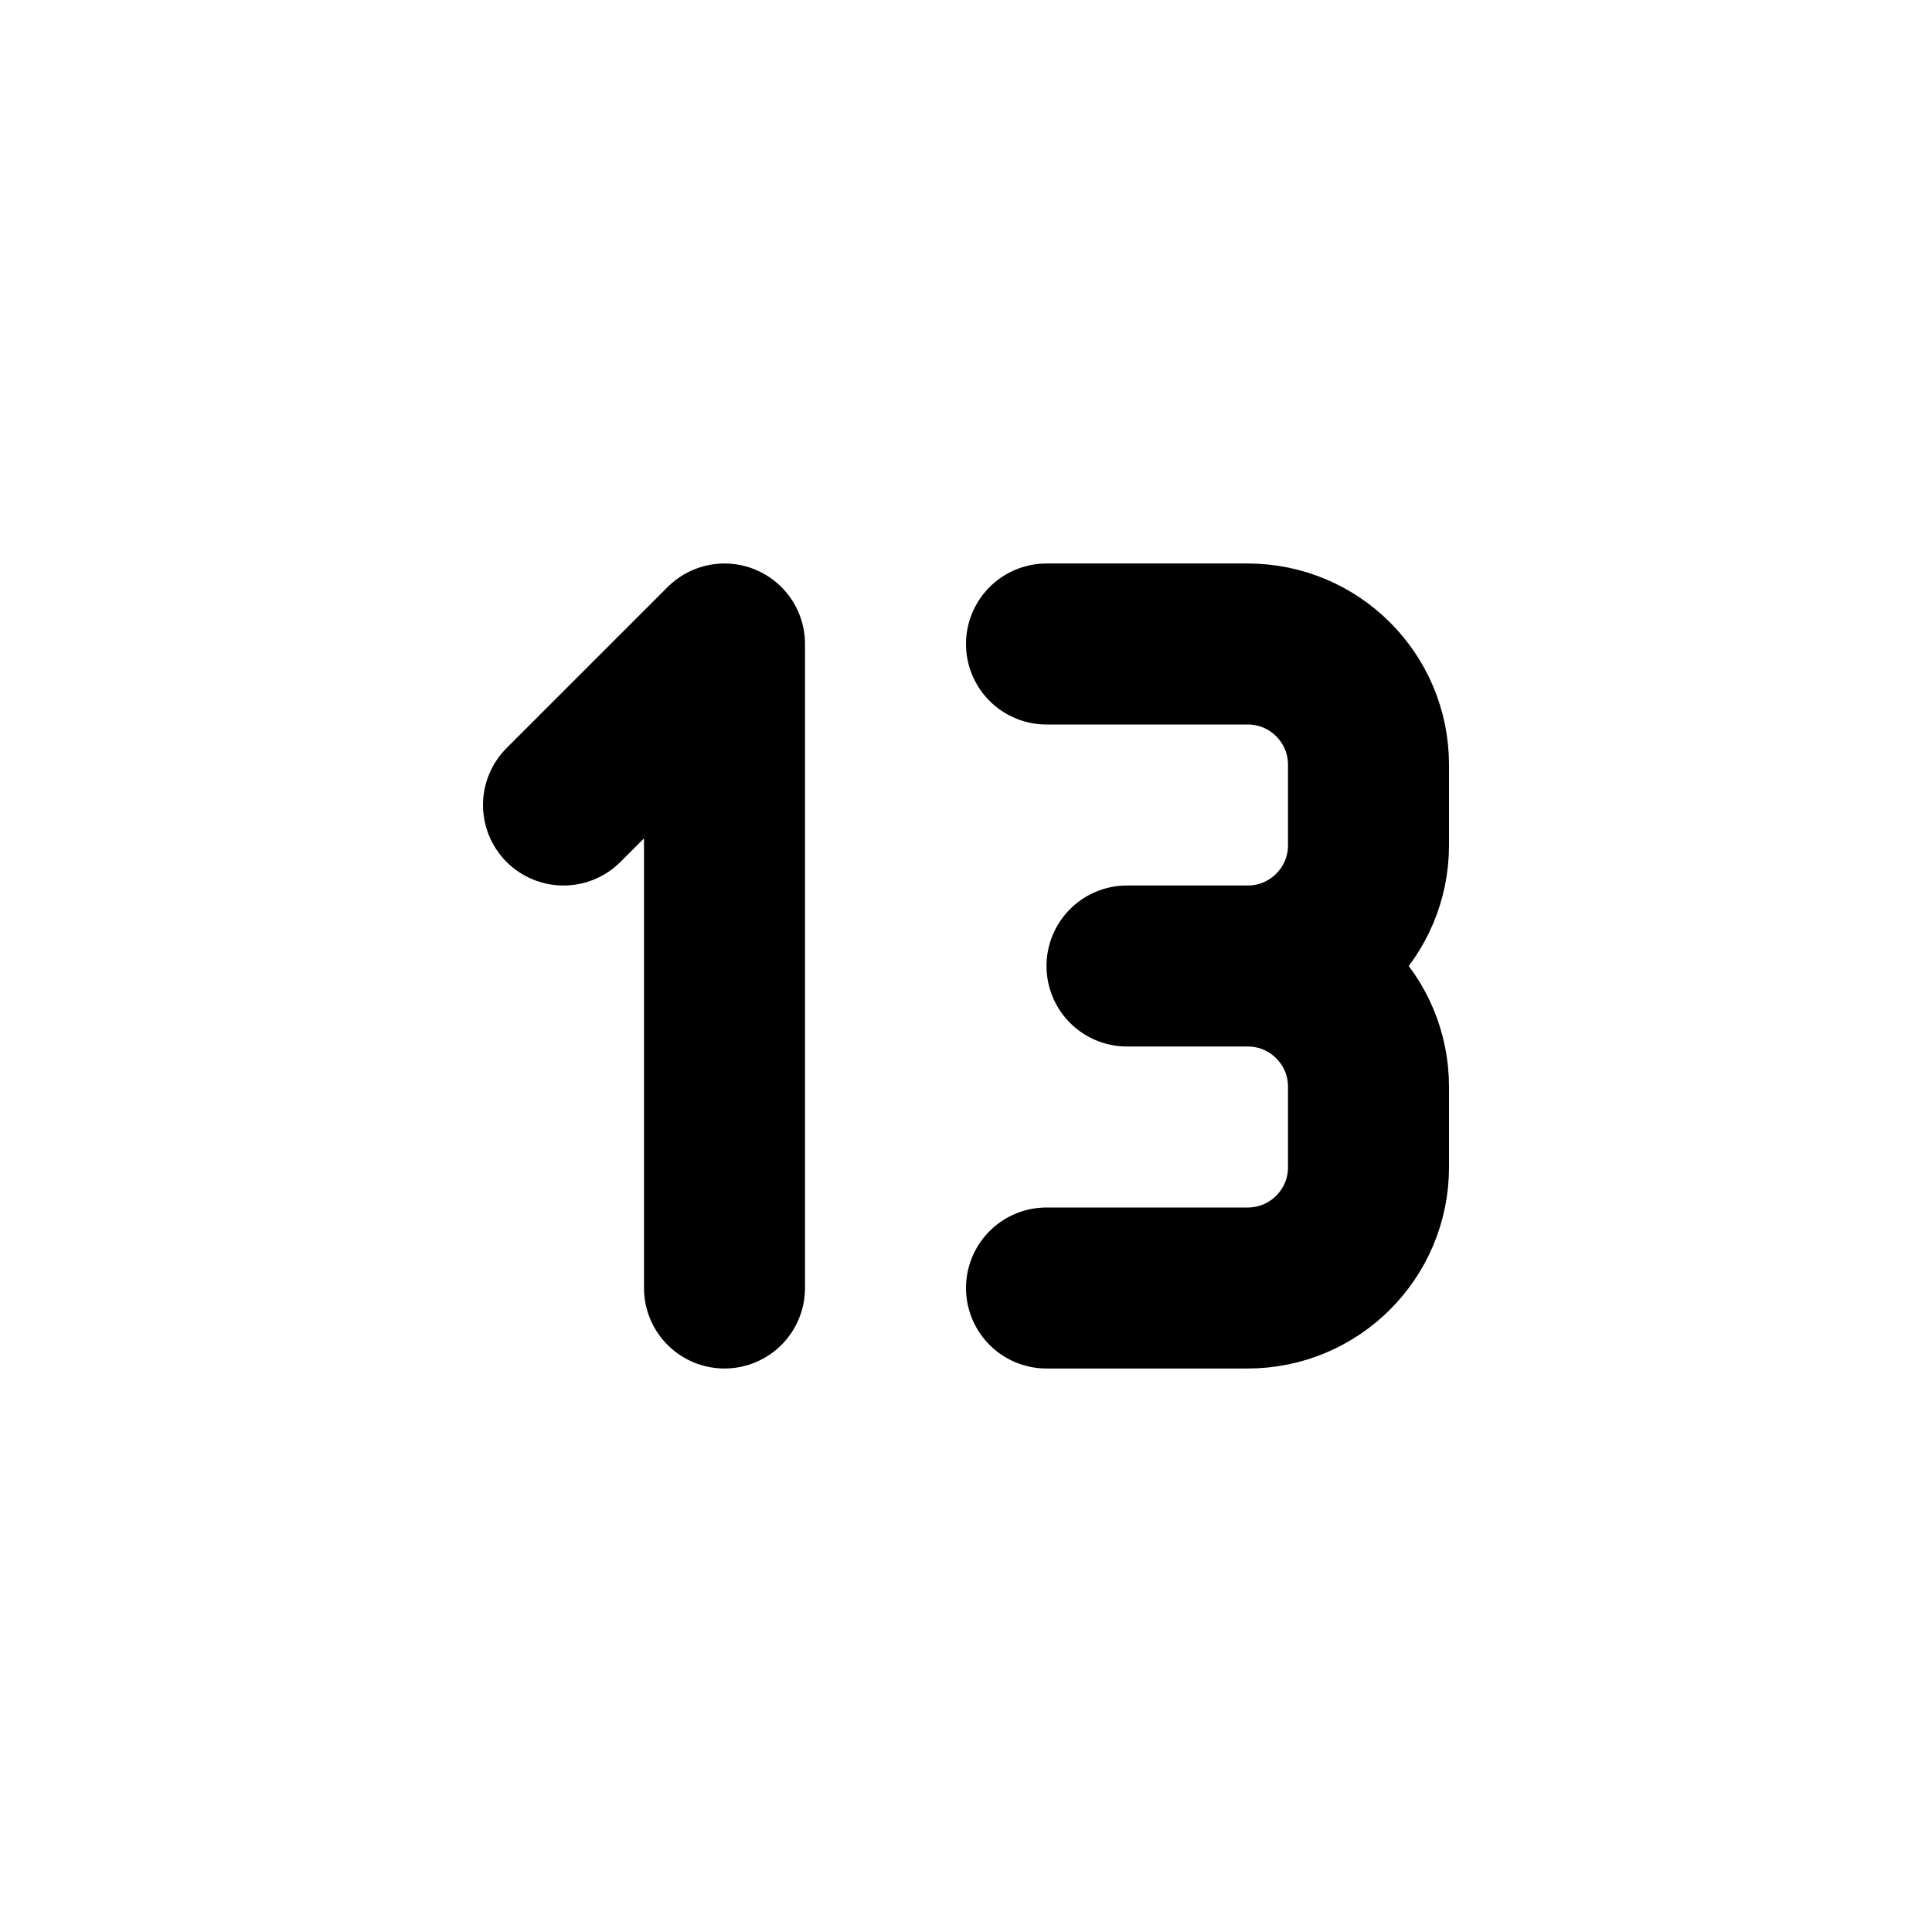
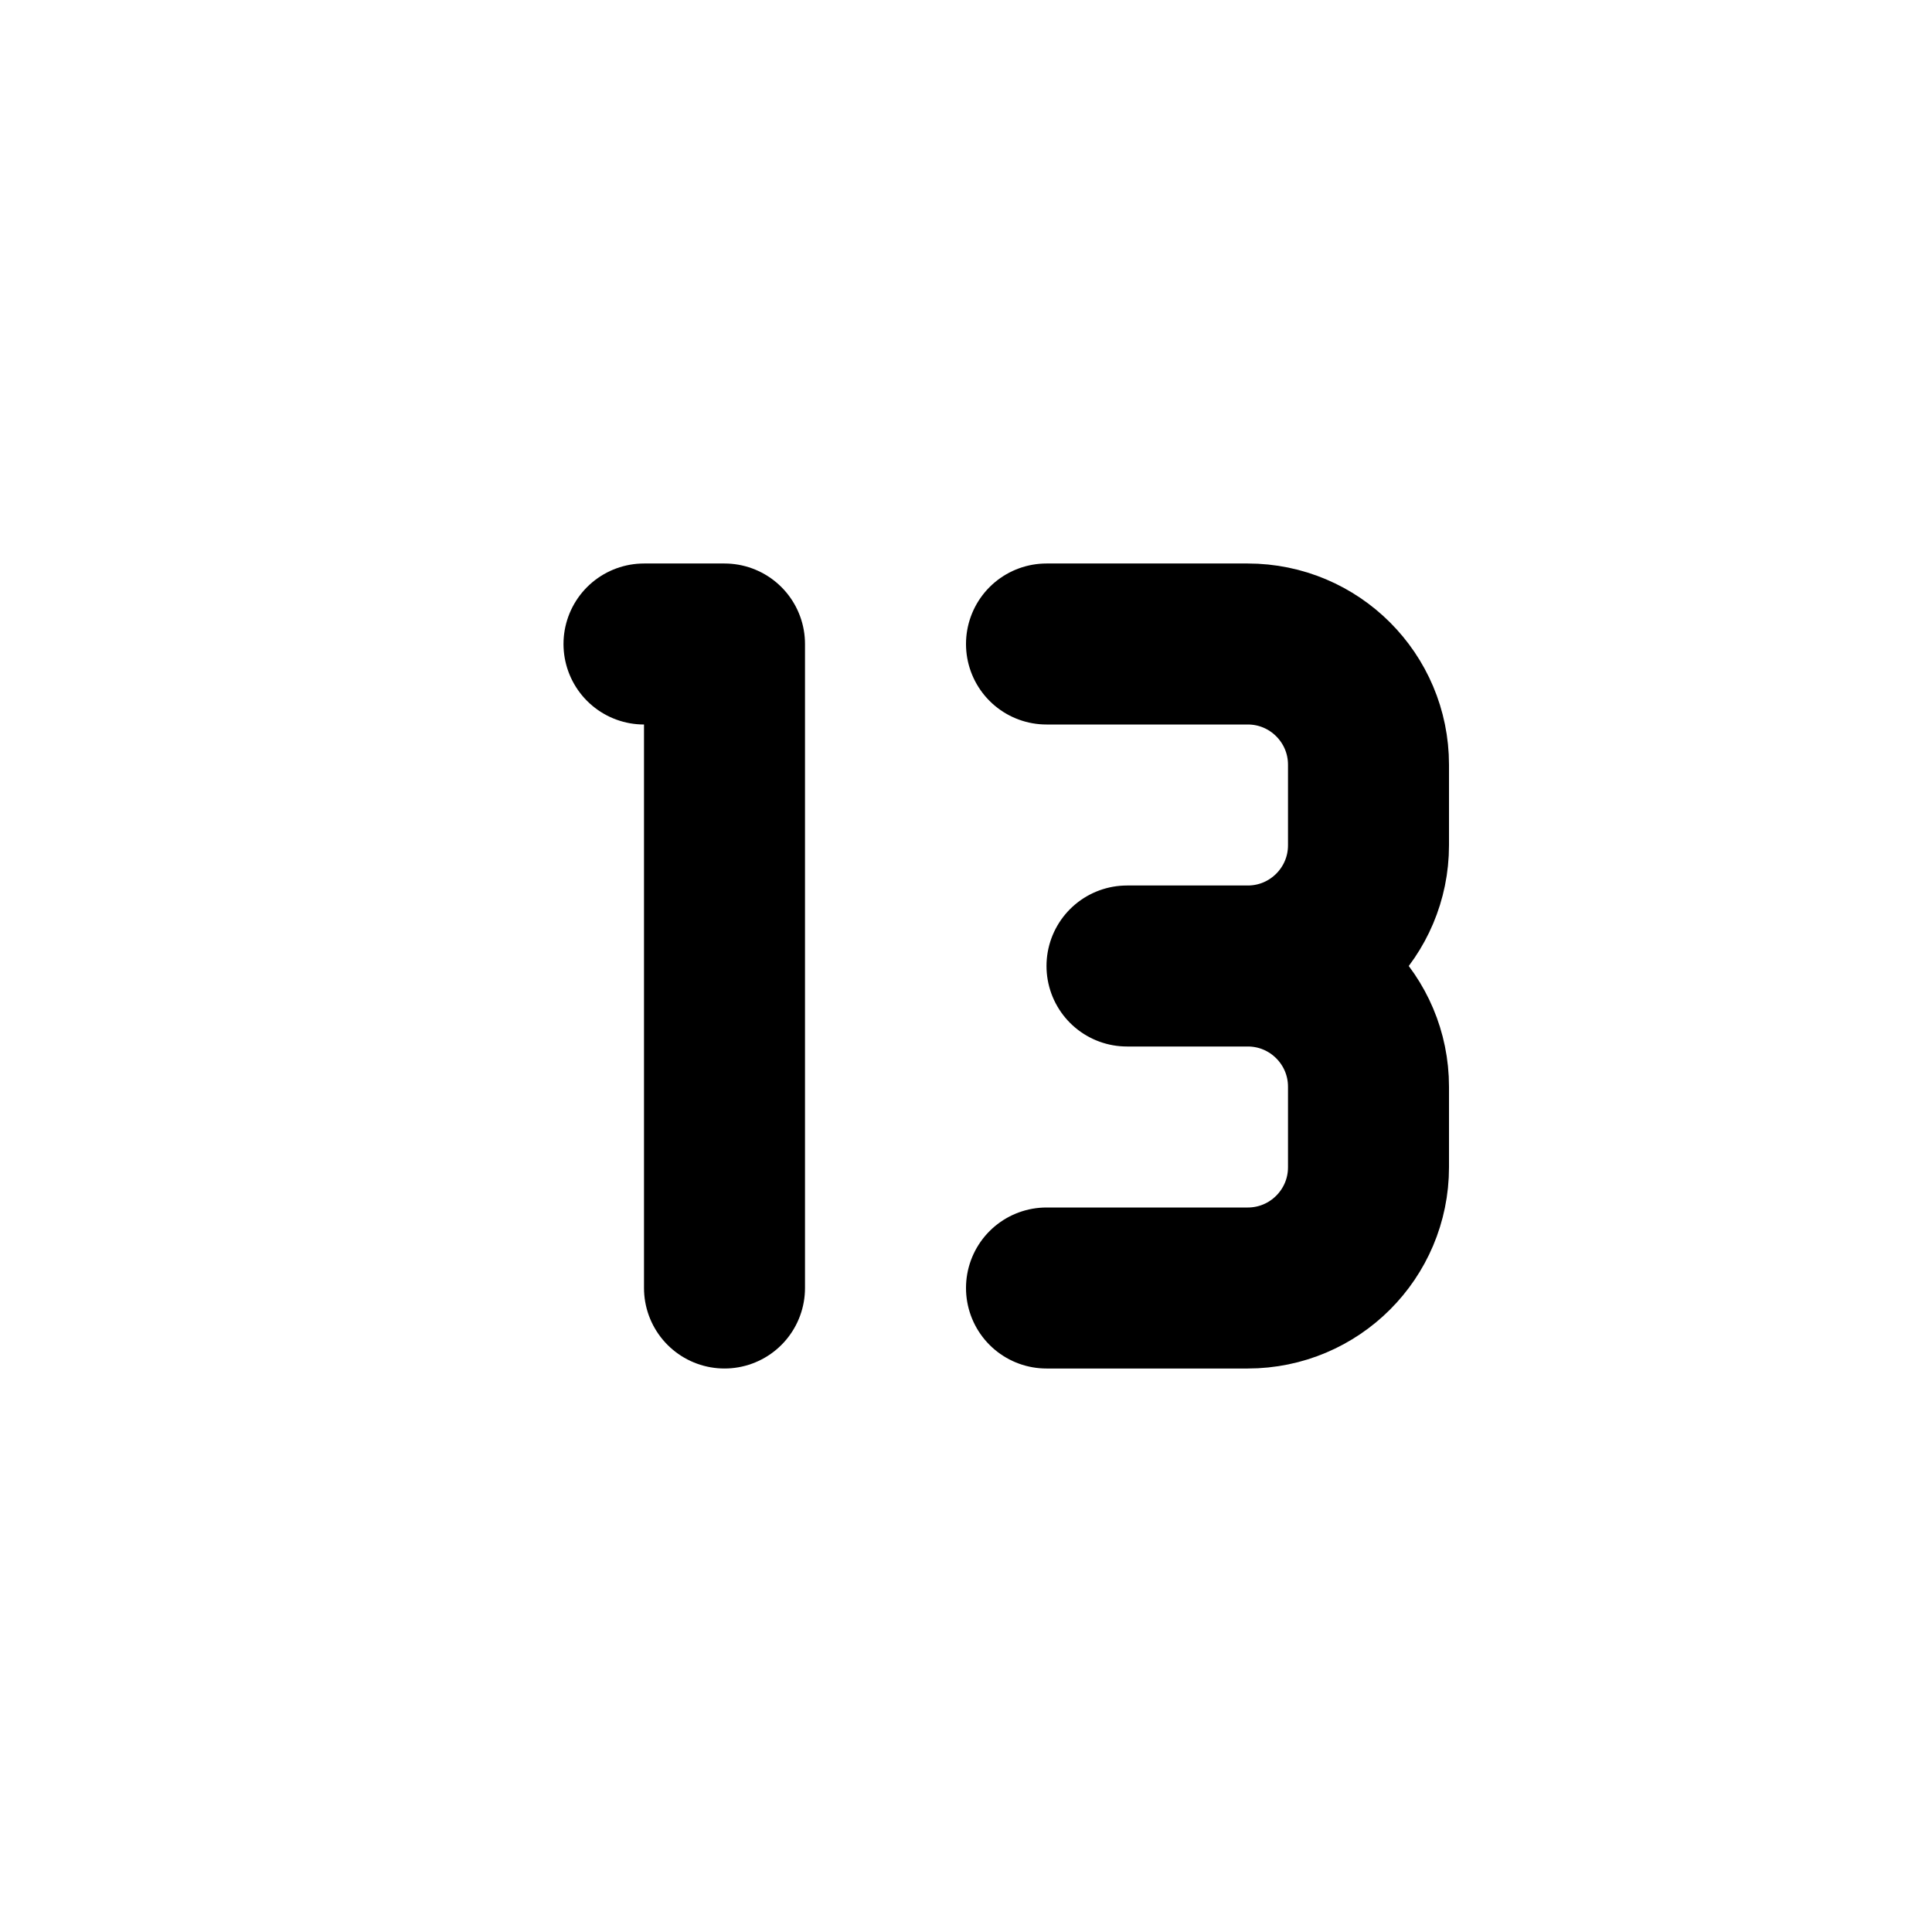
<svg xmlns="http://www.w3.org/2000/svg" width="24" height="24" viewBox="0 0 24 24" fill="none" stroke="currentColor" stroke-width="2" stroke-linecap="round" stroke-linejoin="round">
-   <path d="M7 10l2 -2v8" />
+   <path d="M8 8h1v8" />
  <path d="M13 8h2.5a1.5 1.5 0 0 1 1.5 1.5v1a1.5 1.5 0 0 1 -1.5 1.5h-1.5h1.5a1.5 1.5 0 0 1 1.5 1.5v1a1.5 1.5 0 0 1 -1.5 1.5h-2.5" />
</svg>
